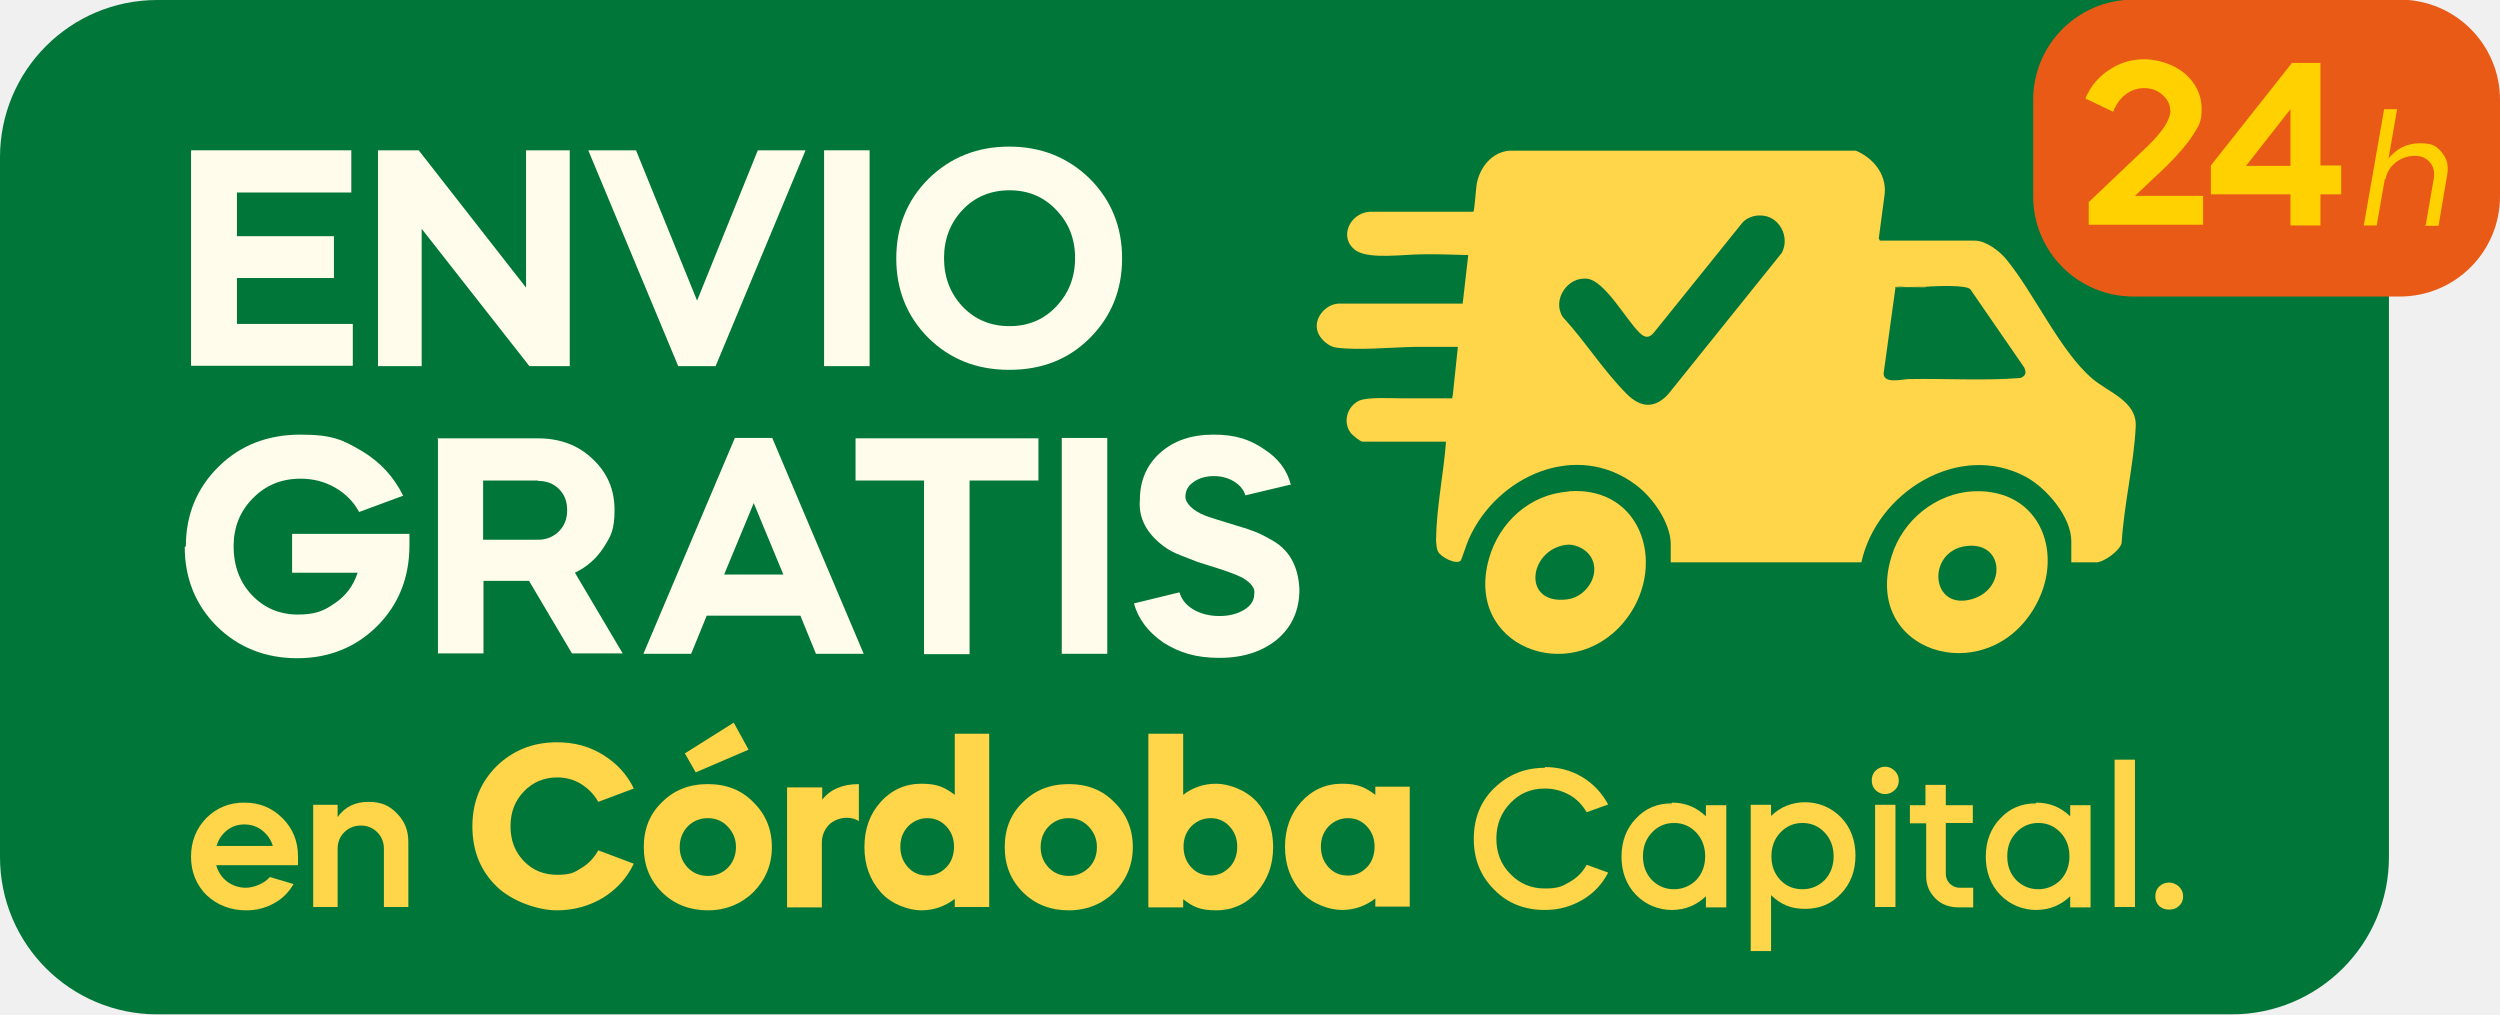
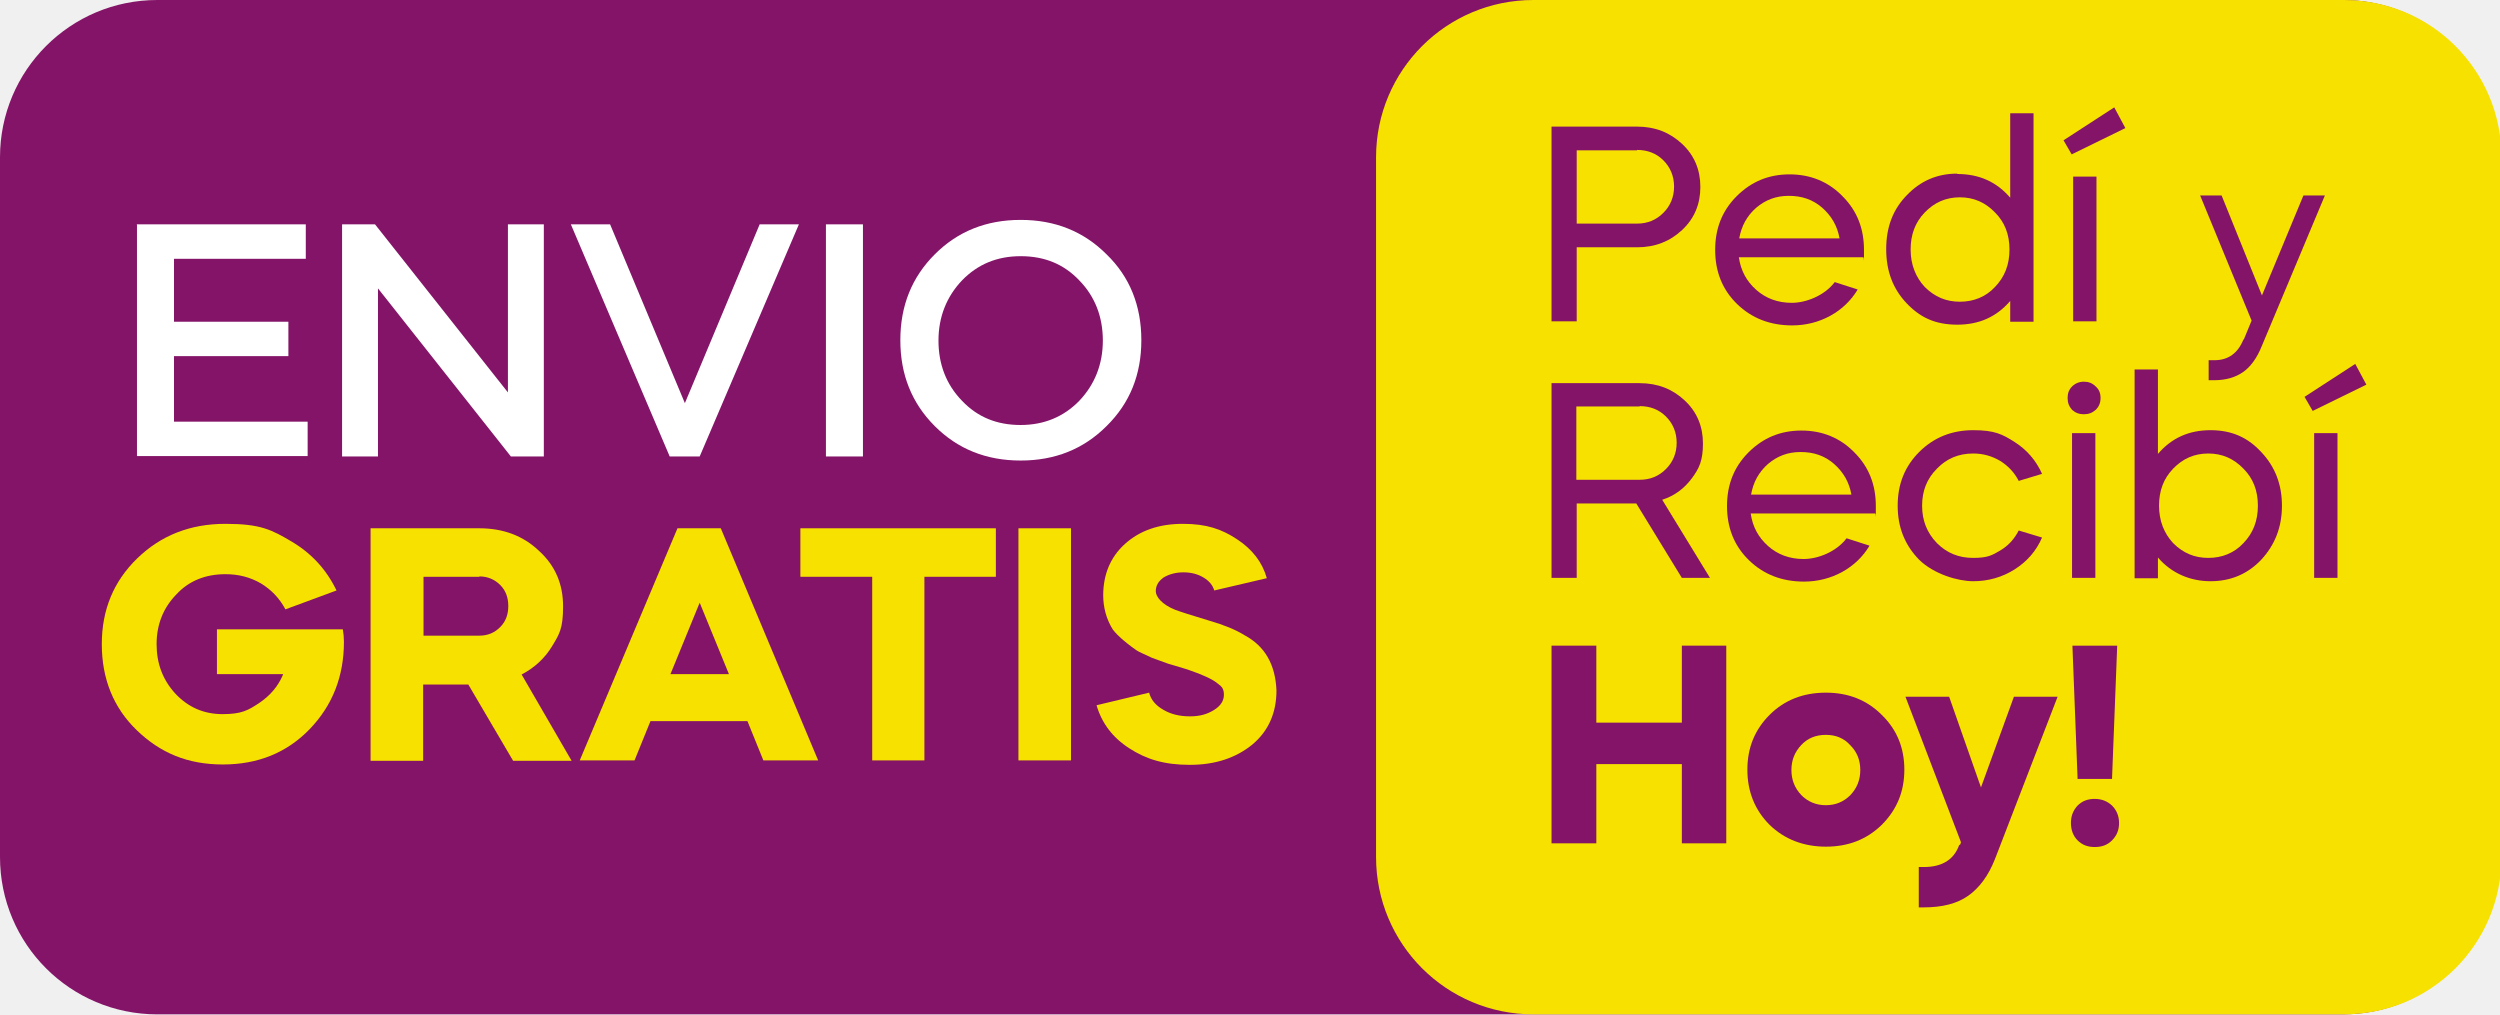
<svg xmlns="http://www.w3.org/2000/svg" id="Capa_2" version="1.1" viewBox="0 0 675.3 274">
  <defs>
    <style>
      .st0 {
-         fill: #007638;
+         fill: #f7e100;
      }

      .st1 {
-         fill: #ffd549;
+         fill: #fff;
      }

      .st2 {
-         isolation: isolate;
-       }
- 
-       .st3 {
-         fill: #fffceb;
-       }
- 
-       .st4 {
-         fill: #ea5a17;
-       }
- 
-       .st5 {
-         fill: #ffd100;
+         fill: #841468;
      }
    </style>
  </defs>
-   <path class="st0" d="M42.5,0h602.8v231.5c0,23.5-19,42.5-42.5,42.5H42.5c-23.5,0-42.5-19-42.5-42.5V42.5C0,19,19,0,42.5,0Z" />
+   <path class="st2" d="M632.8,274H42.5c-23.5,0-42.5-19-42.5-42.5V42.5C0,19,19,0,42.5,0h590.3C656.3,0,675.3,19,675.3,42.5v189c0,23.5-19,42.5-42.5,42.5Z" />
+   <path class="st0" d="M633.2,274h-219c-23.5,0-42.5-19-42.5-42.5V42.5C371.7,19,390.7,0,414.2,0h219C656.7,0,675.7,19,675.7,42.5v189c0,23.5-19,42.5-42.5,42.5Z" />
  <g>
-     <path class="st1" d="M392.4,107l1.4-13.3h-11.6c-6.3.1-15.2,1-21.2.2-2-.2-4.3-2.2-5-4.1-1.4-3.6,1.9-7.6,5.6-7.8h33.5l1.5-13.1c-4.2-.1-8.5-.3-12.7-.2-4.5,0-14,1.4-17.6-1-4.9-3.4-1.7-10.2,3.7-10.5h28c.3-.5.7-6.5.9-7.6.9-4.5,4.1-8.5,8.8-8.9h93.6c4.6,1.9,8.3,6.3,7.8,11.6l-1.6,12.1.3.6h25.6c3,0,6.6,2.7,8.5,5,7.6,9.2,14.5,24.8,23.3,32.3,4.5,3.8,12.1,6.1,11.7,13-.5,10.1-3.2,21.1-3.8,31.4-.5,2.1-4.9,5.2-6.8,5.2h-6.8v-5.7c0-6.6-6.7-14.4-12.3-17.4-18.1-9.7-40.3,4.2-44.4,23.1h-51.5v-4.9c0-5.7-4.9-12.7-9.4-16-16-12.1-37.5-2.5-45.1,14.5-.5,1-1.9,5.4-2.2,5.9-1.3,1.3-5.4-1-6.1-2.3-.5-.9-.5-2.2-.6-3.1.1-8.9,2-17.7,2.7-26.7h-22.5c-.7,0-2.7-1.7-3.2-2.3-2.3-3-1-7.3,2.3-8.8,2.3-1,8.9-.6,11.8-.6h13.3v-.5ZM475.3,58.2c-1.7,0-3.5.7-4.6,1.9l-24,29.8c-1.4,1.6-2.5,1.3-3.9-.1-3.5-3.4-9.3-13.9-14-14.5-5.4-.7-9.7,5.8-6.6,10.4,5.9,6.4,11,14.5,17.2,20.7,3.7,3.7,7.5,4.1,11.2.1l30.7-38.2c2.3-4.3-.7-10.1-5.8-10.1h-.1ZM512,77.7l-3.2,23.2c0,2.9,5.2,1.5,6.8,1.5,10.1-.2,20.3.5,30.2-.3,1.4-.6,1.6-1.4,1-2.8l-14.6-21.2c-1.4-1.2-9.2-.8-11.4-.7-2.9.2-6.1-.5-9,.2h.1Z" />
-     <path class="st1" d="M423.8,132.7c20.3-1.5,26.8,21.2,14.7,35.5-14.5,17.2-43,6.4-36.3-17.3,2.8-9.9,11.1-17.4,21.4-18.1h.1ZM422.9,147.2c-10,1.4-11.9,16.3.5,14.7,5.4-.7,9.6-7.5,5.8-12.2-1.4-1.7-4.2-2.9-6.3-2.5h0Z" />
-     <path class="st1" d="M533.2,132.7c18.3-.7,24.9,17.6,16,32-13.3,21.6-46.4,11.4-38.2-14.6,3-9.6,11.9-16.9,22.1-17.4h.1ZM531.1,147.5c-10.8,1.4-9.7,17.7,1.7,14.3,9.3-2.8,8.5-15.6-1.7-14.3h0Z" />
-     <path class="st1" d="M392.4,107h-13.3,13.3Z" />
-     <path class="st1" d="M521,77.3s-.5.2-1,.3c-2.7,0-5.3-.1-8,0,2.9-.7,6-.1,9-.2h0Z" />
+     <path class="st1" d="M36.9,60.6h45.7v9.3h-35.6v17h30.9v9.3h-30.9v17.7h36.1v9.3h-46.1v-62.7Z" />
+     <path class="st1" d="M102.1,123.3h-9.7v-62.7h8.9l35.9,45.4v-45.4h9.7v62.7h-8.9l-35.9-45.4v45.4Z" />
+     <path class="st1" d="M189,123.3h-8.1l-26.7-62.7h10.6l20.2,48.3,20.2-48.3h10.6l-26.8,62.7Z" />
+     <path class="st1" d="M233.1,123.3h-10v-62.7h10v62.7Z" />
+     <path class="st1" d="M275.7,124.4c-9.3,0-17-3.1-23.2-9.3-6.2-6.2-9.3-13.9-9.3-23.2s3.1-17,9.3-23.2c6.2-6.2,13.9-9.3,23.2-9.3s17,3.1,23.2,9.3c6.3,6.1,9.4,13.9,9.4,23.2s-3.1,17-9.4,23.2c-6.2,6.2-13.9,9.3-23.2,9.3ZM275.7,114.8c6.3,0,11.6-2.2,15.8-6.5,4.2-4.4,6.4-9.9,6.4-16.3s-2.1-11.9-6.4-16.3c-4.2-4.4-9.4-6.5-15.8-6.5s-11.6,2.2-15.8,6.5c-4.2,4.4-6.4,9.9-6.4,16.3s2.1,11.9,6.4,16.3c4.2,4.4,9.4,6.5,15.8,6.5Z" />
  </g>
  <g>
-     <g class="st2">
-       <path class="st3" d="M51.6,40.6h43.3v11.4h-30.9v11.8h26.2v11.3h-26.2v12.4h31.3v11.3h-43.7v-58.3h0Z" />
-       <path class="st3" d="M113.9,98.9h-11.8v-58.3h11l29,37.1v-37.1h11.8v58.3h-10.9l-29.1-37.1v37.1h0Z" />
-       <path class="st3" d="M193.3,98.9h-10.1l-24.3-58.3h12.9l16.5,40.6,16.4-40.6h12.9l-24.3,58.3h0Z" />
-       <path class="st3" d="M234.9,98.9h-12.3v-58.3h12.3v58.3Z" />
-       <path class="st3" d="M250.8,91.3c-5.8-5.8-8.7-13-8.7-21.5s2.9-15.7,8.7-21.5c5.9-5.8,13.2-8.7,21.8-8.7s15.9,2.9,21.8,8.7c5.8,5.8,8.7,13,8.7,21.5s-2.9,15.7-8.7,21.5-13,8.6-21.8,8.6-16-2.9-21.8-8.6ZM255,69.7c0,5.2,1.7,9.6,5,13.1s7.6,5.3,12.7,5.3,9.3-1.8,12.6-5.3c3.4-3.6,5.1-7.9,5.1-13.1s-1.7-9.5-5.1-13c-3.3-3.5-7.5-5.3-12.6-5.3s-9.4,1.8-12.7,5.3-5,7.9-5,13Z" />
-     </g>
-     <g class="st2">
-       <path class="st3" d="M50.2,147.6c0-8.6,3-15.8,8.9-21.6,5.9-5.8,13.3-8.6,22.1-8.6s11.5,1.5,16.5,4.4c5,3,8.7,7,11.2,12.1l-11.9,4.4c-1.5-2.8-3.7-5-6.5-6.6s-5.9-2.4-9.3-2.4c-5.2,0-9.5,1.8-12.9,5.3-3.5,3.5-5.2,7.9-5.2,13s1.6,9.6,4.9,13.1,7.5,5.3,12.4,5.3,7.1-1,10.1-3.1c3-2,5-4.8,6.1-8.2h-17.7v-10.5h31.7c0,.3,0,.8,0,1.6s0,1.3,0,1.5c0,8.8-3,16.1-8.7,21.8s-13,8.7-21.6,8.7-15.9-2.9-21.7-8.6c-5.8-5.8-8.7-13-8.7-21.5h.1Z" />
-       <path class="st3" d="M118.1,118.4h27.1c6,0,10.9,1.8,14.8,5.5,4,3.7,6,8.3,6,13.8s-1,7.1-2.9,10.1-4.5,5.3-7.8,6.9l12.9,21.8h-13.7l-11.6-19.6h-12.3v19.6h-12.3v-58.3s-.2.2-.2.2ZM145.3,129.8h-14.8v16h14.8c2.3,0,4.2-.8,5.7-2.3s2.2-3.4,2.2-5.7-.7-4.2-2.2-5.7-3.4-2.2-5.7-2.2h0Z" />
-     </g>
-     <g class="st2">
-       <path class="st3" d="M186.7,176.6h-12.9l24.7-58.3h10.1l24.7,58.3h-12.9l-4.2-10.3h-25.3l-4.2,10.3h0ZM211.6,155.2l-8-19.3-8,19.3h16.1-.1Z" />
-     </g>
-     <g class="st2">
-       <path class="st3" d="M249.7,129.8h-18.6v-11.4h49.4v11.4h-18.6v46.9h-12.3v-46.9h.1Z" />
-       <path class="st3" d="M299.1,176.6h-12.3v-58.3h12.3v58.3Z" />
-       <path class="st3" d="M348.6,130.9l-12.2,2.9c-.4-1.4-1.4-2.7-3-3.7s-3.5-1.5-5.5-1.5-4,.5-5.5,1.6c-1.5,1-2.2,2.4-2.2,4s1.8,3.7,5.4,5.1c1,.4,3.9,1.3,8.5,2.7,3.6,1,6.6,2.2,8.9,3.6,5.1,2.6,7.7,7.1,8,13.6,0,5.6-2,10.1-6,13.5-4,3.3-9.2,5-15.6,5s-10.8-1.4-15.1-4.1c-4.1-2.8-6.8-6.3-8-10.6l12.3-3c.5,1.8,1.7,3.4,3.7,4.6,2,1.2,4.4,1.8,7.1,1.8s4.9-.6,6.7-1.7c1.8-1.1,2.7-2.5,2.7-4.3.3-1.4-.7-2.9-3.3-4.4-.5-.2-1.2-.6-2.3-1-1.2-.5-2-.7-2.2-.8l-2.4-.8-5.1-1.6-4.6-1.8c-1.8-.7-3.3-1.5-4.5-2.4-4.7-3.5-6.9-7.7-6.5-12.5,0-5.2,1.8-9.5,5.5-12.8s8.5-4.9,14.4-4.9,9.8,1.3,13.6,3.9c3.9,2.5,6.3,5.7,7.3,9.7h-.1,0Z" />
-     </g>
+     <path class="st0" d="M27.5,174c0-9.3,3.2-17,9.6-23.2,6.4-6.2,14.3-9.3,23.8-9.3s12.5,1.6,17.9,4.8c5.4,3.2,9.4,7.6,12.1,13.2l-13.8,5.1c-1.6-3-3.8-5.3-6.6-7-2.9-1.7-6.1-2.5-9.6-2.5-5.4,0-9.9,1.8-13.3,5.5-3.5,3.6-5.3,8.1-5.3,13.4s1.7,9.7,5.1,13.4c3.4,3.6,7.6,5.5,12.7,5.5s6.9-1,9.9-3c3-2,5.2-4.6,6.5-7.8h-17.9v-12.1h34c.2,1.1.3,2.2.3,3.4,0,9.3-3.1,17.2-9.3,23.6-6.1,6.3-13.9,9.5-23.4,9.5s-16.9-3.1-23.3-9.3c-6.3-6.1-9.4-13.9-9.4-23.2Z" />
+     <path class="st0" d="M100.1,142.7h29.4c6.4,0,11.8,2,16.1,6.1,4.4,4,6.5,9,6.5,15s-1,7.5-3,10.8c-2,3.3-4.8,5.8-8.2,7.6l13.5,23.3h-15.8l-12.1-20.6h-12.2v20.6h-14.2v-62.7ZM129.5,155.8h-15.1v15.9h15.1c2.3,0,4.1-.8,5.6-2.3s2.2-3.4,2.2-5.7-.7-4.2-2.2-5.7-3.4-2.3-5.6-2.3Z" />
+     <path class="st0" d="M171.5,205.4h-14.9l26.4-62.7h11.7l26.3,62.7h-14.8l-4.3-10.6h-26.2l-4.3,10.6ZM196.9,182.1l-7.9-19.3-7.9,19.3h15.8Z" />
+     <path class="st0" d="M235.5,155.8h-19.3v-13.1h52.8v13.1h-19.3v49.6h-14.1v-49.6Z" />
+     <path class="st0" d="M289.3,205.4h-14.2v-62.7h14.2v62.7Z" />
+     <path class="st0" d="M342.1,156.2l-14.1,3.3c-.4-1.4-1.4-2.6-2.9-3.5s-3.3-1.4-5.4-1.4-3.9.5-5.4,1.4c-1.4,1-2.1,2.2-2.1,3.7s1.7,3.6,5.2,5c1.3.5,4.4,1.5,9.4,3,3.8,1.1,7,2.4,9.4,3.9,5.4,2.9,8.3,7.8,8.6,14.9,0,6.1-2.2,11-6.5,14.6-4.4,3.6-10,5.5-16.9,5.5s-11.8-1.5-16.4-4.5c-4.5-2.9-7.4-6.8-8.8-11.6l14.2-3.4c.5,1.9,1.7,3.4,3.8,4.6,2,1.2,4.4,1.8,7.2,1.8s4.7-.6,6.5-1.7c1.8-1.1,2.7-2.5,2.7-4.1s-.5-2.2-1.6-3c-1.4-1.2-4-2.4-7.8-3.7l-.9-.3c-3-.9-4.6-1.4-4.7-1.4l-4.4-1.6c-2.1-1-3.6-1.6-4.3-2.1-3.4-2.4-5.5-4.4-6.4-5.7-1.7-2.8-2.5-5.9-2.5-9.1,0-5.7,2-10.4,5.9-13.9,4-3.6,9.2-5.4,15.6-5.4s10.5,1.4,14.7,4.2c4.1,2.7,6.8,6.2,8,10.5Z" />
  </g>
  <g>
-     <path class="st1" d="M80.3,233.7h-21.9c.5,1.8,1.5,3.3,2.9,4.4,1.5,1.1,3.2,1.7,5.1,1.7s4.9-1,6.5-2.9l6.4,1.9c-1.3,2.2-3,4-5.3,5.2-2.3,1.3-4.8,1.9-7.5,1.9-4.2,0-7.8-1.4-10.7-4.1-2.8-2.8-4.2-6.3-4.2-10.4s1.4-7.6,4.1-10.4c2.8-2.8,6.2-4.2,10.3-4.2s7.5,1.4,10.3,4.2,4.2,6.2,4.2,10.4,0,1.5-.2,2.4h0ZM58.5,228.5h15.2c-.5-1.7-1.5-3.1-2.9-4.2-1.4-1.1-3-1.6-4.8-1.6s-3.3.5-4.7,1.6-2.3,2.5-2.8,4.2h0Z" />
-     <path class="st1" d="M84.6,245v-27.6h6.6v3.3c2-2.8,4.8-4.1,8.3-4.1s5.7,1,7.7,3.1c2.1,2.1,3.1,4.6,3.1,7.7v17.6h-6.6v-15.7c0-1.8-.6-3.3-1.8-4.5s-2.7-1.8-4.4-1.8-3.3.6-4.5,1.8-1.8,2.7-1.8,4.5v15.7s-6.6,0-6.6,0Z" />
-     <path class="st1" d="M150.4,200.5c4.7,0,8.8,1.1,12.5,3.4,3.7,2.3,6.5,5.3,8.3,9.1l-9.6,3.6c-1.1-2-2.7-3.6-4.6-4.8s-4.1-1.8-6.5-1.8c-3.6,0-6.6,1.3-9,3.8s-3.6,5.6-3.6,9.4,1.2,6.9,3.6,9.4c2.4,2.5,5.4,3.7,9,3.7s4.6-.6,6.5-1.8c2-1.2,3.5-2.8,4.6-4.8l9.6,3.6c-1.8,3.8-4.5,6.8-8.3,9.2-3.7,2.2-7.8,3.4-12.5,3.4s-11.9-2.2-16.3-6.5c-4.4-4.3-6.5-9.7-6.5-16.2s2.2-11.9,6.5-16.2c4.4-4.3,9.9-6.5,16.3-6.5h0Z" />
-     <path class="st1" d="M178.8,241c-3.3-3.3-4.9-7.3-4.9-12.2s1.6-8.9,4.9-12.1c3.3-3.3,7.4-4.9,12.4-4.9s9.1,1.6,12.3,4.9c3.3,3.2,5,7.3,5,12.1s-1.7,8.8-5,12.2c-3.3,3.2-7.5,4.9-12.3,4.9s-9.1-1.6-12.4-4.9ZM191.2,236.6c2.2,0,4-.8,5.4-2.2s2.2-3.4,2.2-5.6-.8-4-2.2-5.5-3.2-2.3-5.4-2.3-4,.8-5.4,2.2-2.2,3.4-2.2,5.6.7,4,2.2,5.6c1.5,1.5,3.3,2.2,5.4,2.2ZM187.9,208.6l-2.9-5.1,13.2-8.3,4,7.3-14.2,6.1h-.1Z" />
-     <path class="st1" d="M222.1,212.6v3.4c2.2-2.8,5.5-4.2,9.9-4.2v10c-.9-.6-2-.9-3.4-.9s-3.4.6-4.7,1.9c-1.2,1.3-1.9,2.9-1.9,4.8v17.5h-9.4v-32.4h9.5,0Z" />
-     <path class="st1" d="M233.5,228.8c0-4.9,1.5-9,4.4-12.2s6.6-4.9,11-4.9,6.3,1,9,3v-16.5h9.3v46.8h-9.3v-2.2c-2.6,2-5.6,3.1-9,3.1s-8.1-1.6-11-4.9c-2.9-3.3-4.4-7.3-4.4-12.2h0ZM250.5,221c-2,0-3.8.8-5.2,2.2-1.4,1.5-2.1,3.3-2.1,5.5s.7,4.1,2.1,5.6,3.1,2.2,5.2,2.2,3.7-.8,5.1-2.2c1.4-1.4,2.1-3.4,2.1-5.6s-.7-4-2.1-5.5-3.1-2.2-5.1-2.2h0Z" />
-     <path class="st1" d="M276.3,241c-3.3-3.3-4.9-7.3-4.9-12.2s1.6-8.9,4.9-12.1c3.3-3.3,7.4-4.9,12.4-4.9s9.1,1.6,12.3,4.9c3.3,3.2,5,7.3,5,12.1s-1.7,8.8-5,12.2c-3.3,3.2-7.4,4.9-12.3,4.9s-9.1-1.6-12.4-4.9ZM288.7,236.6c2.2,0,3.9-.8,5.4-2.2,1.5-1.5,2.2-3.4,2.2-5.6s-.8-4-2.2-5.5c-1.4-1.5-3.2-2.3-5.4-2.3s-4,.8-5.4,2.2-2.2,3.4-2.2,5.6.7,4,2.2,5.6c1.5,1.5,3.3,2.2,5.4,2.2Z" />
-     <path class="st1" d="M310.2,245v-46.8h9.4v16.5c2.6-2,5.6-3,8.9-3s8,1.6,11,4.9c2.9,3.3,4.4,7.3,4.4,12.2s-1.5,8.8-4.4,12.2c-2.9,3.2-6.6,4.9-11,4.9s-6.3-1-8.9-3v2.2h-9.4ZM327,221c-2,0-3.8.8-5.2,2.2-1.4,1.5-2.1,3.3-2.1,5.5s.7,4.1,2.1,5.6,3.1,2.2,5.2,2.2,3.7-.8,5.1-2.2,2.1-3.4,2.1-5.6-.7-4-2.1-5.5-3.1-2.2-5.1-2.2h0Z" />
-     <path class="st1" d="M347.1,228.8c0-4.9,1.5-9,4.4-12.2s6.6-4.9,11-4.9,6.3,1,9,3v-2.2h9.3v32.4h-9.3v-2.2c-2.6,2-5.6,3.1-9,3.1s-8.1-1.6-11-4.9c-2.9-3.3-4.4-7.3-4.4-12.2h0ZM364.1,221c-2,0-3.8.8-5.2,2.2-1.4,1.5-2.1,3.3-2.1,5.5s.7,4.1,2.1,5.6,3.1,2.2,5.2,2.2,3.7-.8,5.1-2.2,2.1-3.4,2.1-5.6-.7-4-2.1-5.5-3.1-2.2-5.1-2.2Z" />
-     <path class="st1" d="M417.3,207.2c3.7,0,7.1.9,10.1,2.7s5.3,4.3,7,7.4l-5.8,2.1c-1.2-2-2.7-3.6-4.7-4.7-2-1.1-4.2-1.7-6.6-1.7-3.8,0-6.8,1.3-9.3,3.9-2.5,2.6-3.8,5.8-3.8,9.6s1.2,7,3.8,9.6c2.5,2.6,5.6,3.9,9.3,3.9s4.6-.6,6.6-1.7,3.6-2.7,4.7-4.7l5.8,2.1c-1.6,3.1-3.9,5.6-7,7.4s-6.4,2.7-10.1,2.7c-5.5,0-10.1-1.8-13.7-5.5-3.7-3.7-5.5-8.2-5.5-13.7s1.8-10.1,5.5-13.7,8.2-5.5,13.7-5.5h0v-.2h0Z" />
-     <path class="st1" d="M451.6,216.8c3.6,0,6.6,1.2,9.2,3.7v-3h5.5v27.6h-5.5v-3c-2.5,2.4-5.6,3.7-9.2,3.7s-7.1-1.4-9.7-4.1c-2.6-2.7-3.9-6.2-3.9-10.3s1.3-7.6,3.9-10.3c2.6-2.8,5.8-4.1,9.7-4.1h0v-.2h0ZM452.2,222.3c-2.4,0-4.4.9-6,2.6-1.6,1.7-2.4,3.8-2.4,6.4s.8,4.7,2.4,6.4c1.7,1.7,3.7,2.5,6,2.5s4.4-.9,6-2.5c1.6-1.7,2.4-3.9,2.4-6.4s-.8-4.7-2.4-6.4-3.6-2.6-6-2.6Z" />
-     <path class="st1" d="M478.4,256.9h-5.5v-39.5h5.5v3c2.5-2.4,5.6-3.7,9.2-3.7s7.1,1.4,9.7,4.1c2.6,2.7,3.9,6.2,3.9,10.3s-1.3,7.6-3.9,10.3c-2.6,2.8-5.8,4.1-9.7,4.1s-6.6-1.2-9.2-3.7v14.9h0v.2h0ZM486.9,222.3c-2.4,0-4.4.9-6,2.6-1.6,1.7-2.4,3.8-2.4,6.4s.8,4.7,2.4,6.4,3.6,2.5,6,2.5,4.4-.9,6-2.5c1.6-1.7,2.4-3.9,2.4-6.4s-.8-4.7-2.4-6.4-3.6-2.6-6-2.6Z" />
-     <path class="st1" d="M506.6,213.4c-.7-.7-1-1.6-1-2.6s.3-1.9,1-2.6c.7-.7,1.6-1.1,2.6-1.1s1.9.4,2.6,1.1c.7.7,1.1,1.6,1.1,2.6s-.3,1.9-1.1,2.6c-.7.7-1.6,1.1-2.6,1.1s-1.9-.4-2.6-1.1ZM512,245h-5.5v-27.6h5.5v27.6Z" />
-     <path class="st1" d="M515.9,222.3v-4.8h4.2v-5.5h5.5v5.5h7.3v4.8h-7.3v13.6c0,1.1.3,2,1.1,2.8.7.7,1.6,1.1,2.7,1.1h3.6v5.3h-4c-2.5,0-4.6-.8-6.2-2.4-1.7-1.7-2.5-3.7-2.5-6v-14.3h-4.4,0Z" />
-     <path class="st1" d="M550,216.8c3.6,0,6.6,1.2,9.2,3.7v-3h5.5v27.6h-5.5v-3c-2.5,2.4-5.6,3.7-9.2,3.7s-7.1-1.4-9.7-4.1c-2.6-2.7-3.9-6.2-3.9-10.3s1.3-7.6,3.9-10.3c2.6-2.8,5.8-4.1,9.7-4.1h0v-.2h0ZM550.6,222.3c-2.4,0-4.4.9-6,2.6-1.6,1.7-2.4,3.8-2.4,6.4s.8,4.7,2.4,6.4c1.7,1.7,3.7,2.5,6,2.5s4.4-.9,6-2.5c1.6-1.7,2.4-3.9,2.4-6.4s-.8-4.7-2.4-6.4-3.6-2.6-6-2.6Z" />
-     <path class="st1" d="M576.7,245h-5.5v-39.8h5.5v39.8Z" />
-     <path class="st1" d="M583.2,244.7c-.7-.7-1-1.6-1-2.6s.3-1.9,1-2.6c.7-.7,1.6-1.1,2.7-1.1s1.9.4,2.7,1.1c.7.7,1.1,1.6,1.1,2.6s-.3,1.9-1.1,2.6c-.7.7-1.6,1-2.7,1s-1.9-.3-2.7-1Z" />
-   </g>
-   <g>
-     <path class="st4" d="M648.2,80.1h-71.9c-15,0-27.1-12.1-27.1-27.1v-26c0-15,12.1-27.1,27.1-27.1h71.9c15,0,27.1,12.1,27.1,27.1v26c0,15-12.1,27.1-27.1,27.1Z" />
    <g>
-       <path class="st5" d="M644.2,48.3l-2.2,12.6h-3.5l5.5-31.4h3.5l-2.3,13.3c2.2-2.7,5-4.1,8.5-4.1s4.5.8,5.9,2.5c1.4,1.6,1.9,3.7,1.4,6.2l-2.3,13.6h-3.5l2.2-12.7c.3-1.8,0-3.2-1-4.4-1-1.2-2.3-1.8-4.1-1.8s-3.7.6-5.2,1.8c-1.5,1.2-2.4,2.7-2.7,4.5Z" />
-       <g>
-         <path class="st5" d="M586.2,29.8c0-1.6-.7-3-2.1-4.2-1.3-1.2-3-1.8-4.9-1.8s-3.6.6-5,1.7c-1.5,1.1-2.6,2.7-3.4,4.7l-7.5-3.6c1.4-3.3,3.5-5.8,6.4-7.7,2.8-1.9,6-2.9,9.5-2.9s8,1.3,11,3.9c3,2.6,4.5,5.8,4.5,9.5s-.8,4.6-2.3,7c-1.5,2.4-3.9,5.2-7.1,8.4l-8.6,8.1h18.4v7.8h-30.9v-6.1l16.1-15.3c4-3.9,6-7.1,6-9.6Z" />
-         <path class="st5" d="M618.7,60.9v-8.4h-21.5v-7.8l21.9-27.7h7.7v27.7h5.6v7.8h-5.6v8.4h-8.1ZM618.7,29.5l-12,15.3h12v-15.3Z" />
-       </g>
+       <path class="st2" d="M431.2,227.8h-12.1v-53.4h12.1v20.8h23.1v-20.8h12v53.4h-12v-21.4h-23.1v21.4Z" />
+       <path class="st2" d="M478,222.8c-4-4-6-9-6-14.9s2-10.8,6-14.8c4-4,9.1-6,15.2-6s11.1,2,15.1,6c4.1,4,6.1,8.9,6.1,14.8s-2,10.8-6.1,14.9c-4.1,4-9.1,5.9-15.1,5.9s-11.2-2-15.2-5.9ZM493.2,217.5c2.6,0,4.8-.9,6.6-2.7,1.8-1.9,2.7-4.1,2.7-6.8s-.9-4.9-2.7-6.7c-1.7-1.9-3.9-2.8-6.6-2.8s-4.9.9-6.6,2.7c-1.8,1.9-2.7,4.1-2.7,6.8s.9,4.9,2.7,6.8c1.8,1.8,4,2.7,6.6,2.7Z" />
+       <path class="st2" d="M529.5,228.1l.2-.6-15-39.3h11.8l8.6,24.5,8.9-24.5h11.8l-16.9,43.8c-1.8,4.6-4.3,7.9-7.3,10-3,2.1-7,3.1-11.9,3.1h-1.4v-10.9h1.4c4.9,0,8.1-2,9.5-5.9Z" />
+       <path class="st2" d="M565.8,215.8c1.9,0,3.4.6,4.7,1.8,1.2,1.2,1.9,2.8,1.9,4.7s-.6,3.4-1.9,4.7-2.8,1.8-4.7,1.8-3.4-.6-4.6-1.8-1.8-2.8-1.8-4.7.6-3.4,1.8-4.7c1.2-1.2,2.7-1.8,4.6-1.8ZM570.6,210.4h-9.4l-1.4-36h12.1l-1.4,36Z" />
+     </g>
+     <path class="st2" d="M425.9,66.7v20.1h-6.8v-52.6h23.1c4.9,0,8.9,1.6,12.2,4.7,3.3,3.1,4.9,7,4.9,11.6s-1.6,8.5-4.9,11.6c-3.3,3.1-7.3,4.7-12.2,4.7h-16.3ZM442.2,40.6h-16.3v19.8h16.3c2.9,0,5.2-1,7.1-2.9,1.9-1.9,2.9-4.3,2.9-7.1s-1-5.2-2.9-7.1c-1.9-1.9-4.3-2.8-7.1-2.8Z" />
+     <path class="st2" d="M503.3,69.5h-33.6c.5,3.5,2,6.4,4.7,8.8,2.6,2.3,5.8,3.5,9.6,3.5s8.8-1.9,11.6-5.6l6.2,2c-1.8,3-4.3,5.4-7.4,7.1-3.1,1.7-6.6,2.6-10.3,2.6-5.9,0-10.9-1.9-14.9-5.8-4-3.9-5.9-8.8-5.9-14.6s1.9-10.6,5.8-14.5c3.9-3.9,8.6-5.9,14.3-5.9s10.5,2,14.3,5.9c3.9,3.9,5.8,8.7,5.8,14.5s0,.9-.2,2.2ZM469.8,64.4h27.1c-.6-3.4-2.2-6.1-4.7-8.3-2.5-2.2-5.5-3.2-9-3.2s-6.3,1.1-8.8,3.2c-2.5,2.2-4,4.9-4.6,8.3Z" />
+     <path class="st2" d="M528.7,47c5.9,0,10.6,2.1,14.3,6.4v-22.8h6.3v56.3h-6.3v-5.6c-3.7,4.3-8.4,6.4-14.3,6.4s-10-1.9-13.7-5.8c-3.7-3.9-5.5-8.7-5.5-14.6s1.8-10.7,5.5-14.5c3.7-3.9,8.2-5.9,13.7-5.9ZM529.4,53.3c-3.8,0-6.9,1.4-9.5,4.1-2.6,2.7-3.8,6-3.8,10s1.3,7.4,3.8,10.1c2.7,2.7,5.8,4,9.5,4s7-1.3,9.5-4c2.6-2.7,3.9-6,3.9-10.1s-1.3-7.4-3.9-10c-2.6-2.7-5.7-4.1-9.5-4.1Z" />
+     <path class="st2" d="M557.4,37.9l13.7-8.9,3,5.6-14.5,7.1-2.2-3.8ZM566.3,86.8h-6.3v-39.1h6.3v39.1Z" />
+     <path class="st2" d="M606.1,91.7l2.1-5.1-13.9-33.8h5.8l10.9,27,11.2-27h5.8l-17.1,40.8c-1.3,3.2-3,5.5-5,6.9-2,1.4-4.6,2.2-7.7,2.2h-1.6v-5.4h1.6c3.7,0,6.3-1.9,7.8-5.6Z" />
+     <g>
+       <path class="st2" d="M419.1,103.5h23.8c4.9,0,8.9,1.6,12.2,4.7,3.3,3.1,4.9,7,4.9,11.6s-1,6.7-3,9.4c-2,2.7-4.6,4.7-8,5.8l12.9,21.1h-7.6l-12.3-20.1h-16.1v20.1h-6.8v-52.6ZM442.9,109.8h-17.1v19.8h17.1c2.9,0,5.2-1,7.1-2.9s2.9-4.3,2.9-7.1-1-5.2-2.9-7.1c-1.9-1.9-4.3-2.8-7.1-2.8Z" />
+       <path class="st2" d="M506.5,138.7h-33.6c.5,3.5,2,6.4,4.7,8.8,2.6,2.3,5.8,3.5,9.6,3.5s8.8-1.9,11.6-5.6l6.2,2c-1.8,3-4.3,5.4-7.4,7.1-3.1,1.7-6.6,2.6-10.3,2.6-5.9,0-10.9-1.9-14.9-5.8-4-3.9-5.9-8.8-5.9-14.6s1.9-10.6,5.8-14.5c3.9-3.9,8.6-5.9,14.3-5.9s10.5,2,14.3,5.9c3.9,3.9,5.8,8.7,5.8,14.5s0,.9-.2,2.2ZM473,133.6h27.1c-.6-3.4-2.2-6.1-4.7-8.3-2.5-2.2-5.5-3.2-9-3.2s-6.3,1.1-8.8,3.2c-2.5,2.2-4,4.9-4.6,8.3Z" />
+       <path class="st2" d="M551.6,128l-6.3,1.9c-1.2-2.3-2.8-4-5-5.4-2.2-1.3-4.6-2-7.3-2-4,0-7.2,1.4-9.8,4.1-2.7,2.7-4,6-4,10s1.3,7.3,4,10.1c2.7,2.7,5.9,4,9.8,4s5.1-.7,7.3-2c2.2-1.3,3.8-3.1,5-5.4l6.3,1.9c-1.6,3.7-4.1,6.5-7.4,8.6-3.3,2.1-7.1,3.2-11.2,3.2s-10.6-1.9-14.6-5.8c-3.9-4-5.8-8.8-5.8-14.6s1.9-10.6,5.8-14.5c3.9-3.9,8.8-5.9,14.6-5.9s7.9,1.1,11.2,3.2c3.3,2.1,5.8,5,7.4,8.6Z" />
+       <path class="st2" d="M559.7,110.7c-.8-.9-1.2-1.9-1.2-3.2s.4-2.3,1.2-3.1,1.9-1.3,3.2-1.3,2.3.4,3.2,1.3c.9.8,1.3,1.8,1.3,3.1s-.4,2.3-1.3,3.2c-.9.8-1.9,1.2-3.2,1.2s-2.3-.4-3.2-1.2ZM566,156.1h-6.3v-39.1h6.3v39.1Z" />
+       <path class="st2" d="M576.6,156.1v-56.3h6.3v22.8c3.7-4.3,8.4-6.4,14.2-6.4s10.1,2,13.7,5.9c3.7,3.9,5.6,8.7,5.6,14.5s-1.9,10.6-5.6,14.6c-3.7,3.9-8.3,5.8-13.7,5.8s-10.5-2.1-14.2-6.4v5.6h-6.3ZM596.5,122.5c-3.8,0-6.9,1.4-9.5,4.1-2.6,2.7-3.8,6-3.8,10s1.3,7.4,3.8,10.1c2.7,2.7,5.8,4,9.5,4s7-1.3,9.5-4c2.6-2.7,3.9-6,3.9-10.1s-1.3-7.4-3.9-10c-2.6-2.7-5.7-4.1-9.5-4.1Z" />
+       <path class="st2" d="M622.5,107.2l13.7-8.9,3,5.6-14.5,7.1-2.2-3.8ZM631.4,156.1h-6.3v-39.1h6.3v39.1Z" />
    </g>
  </g>
</svg>
